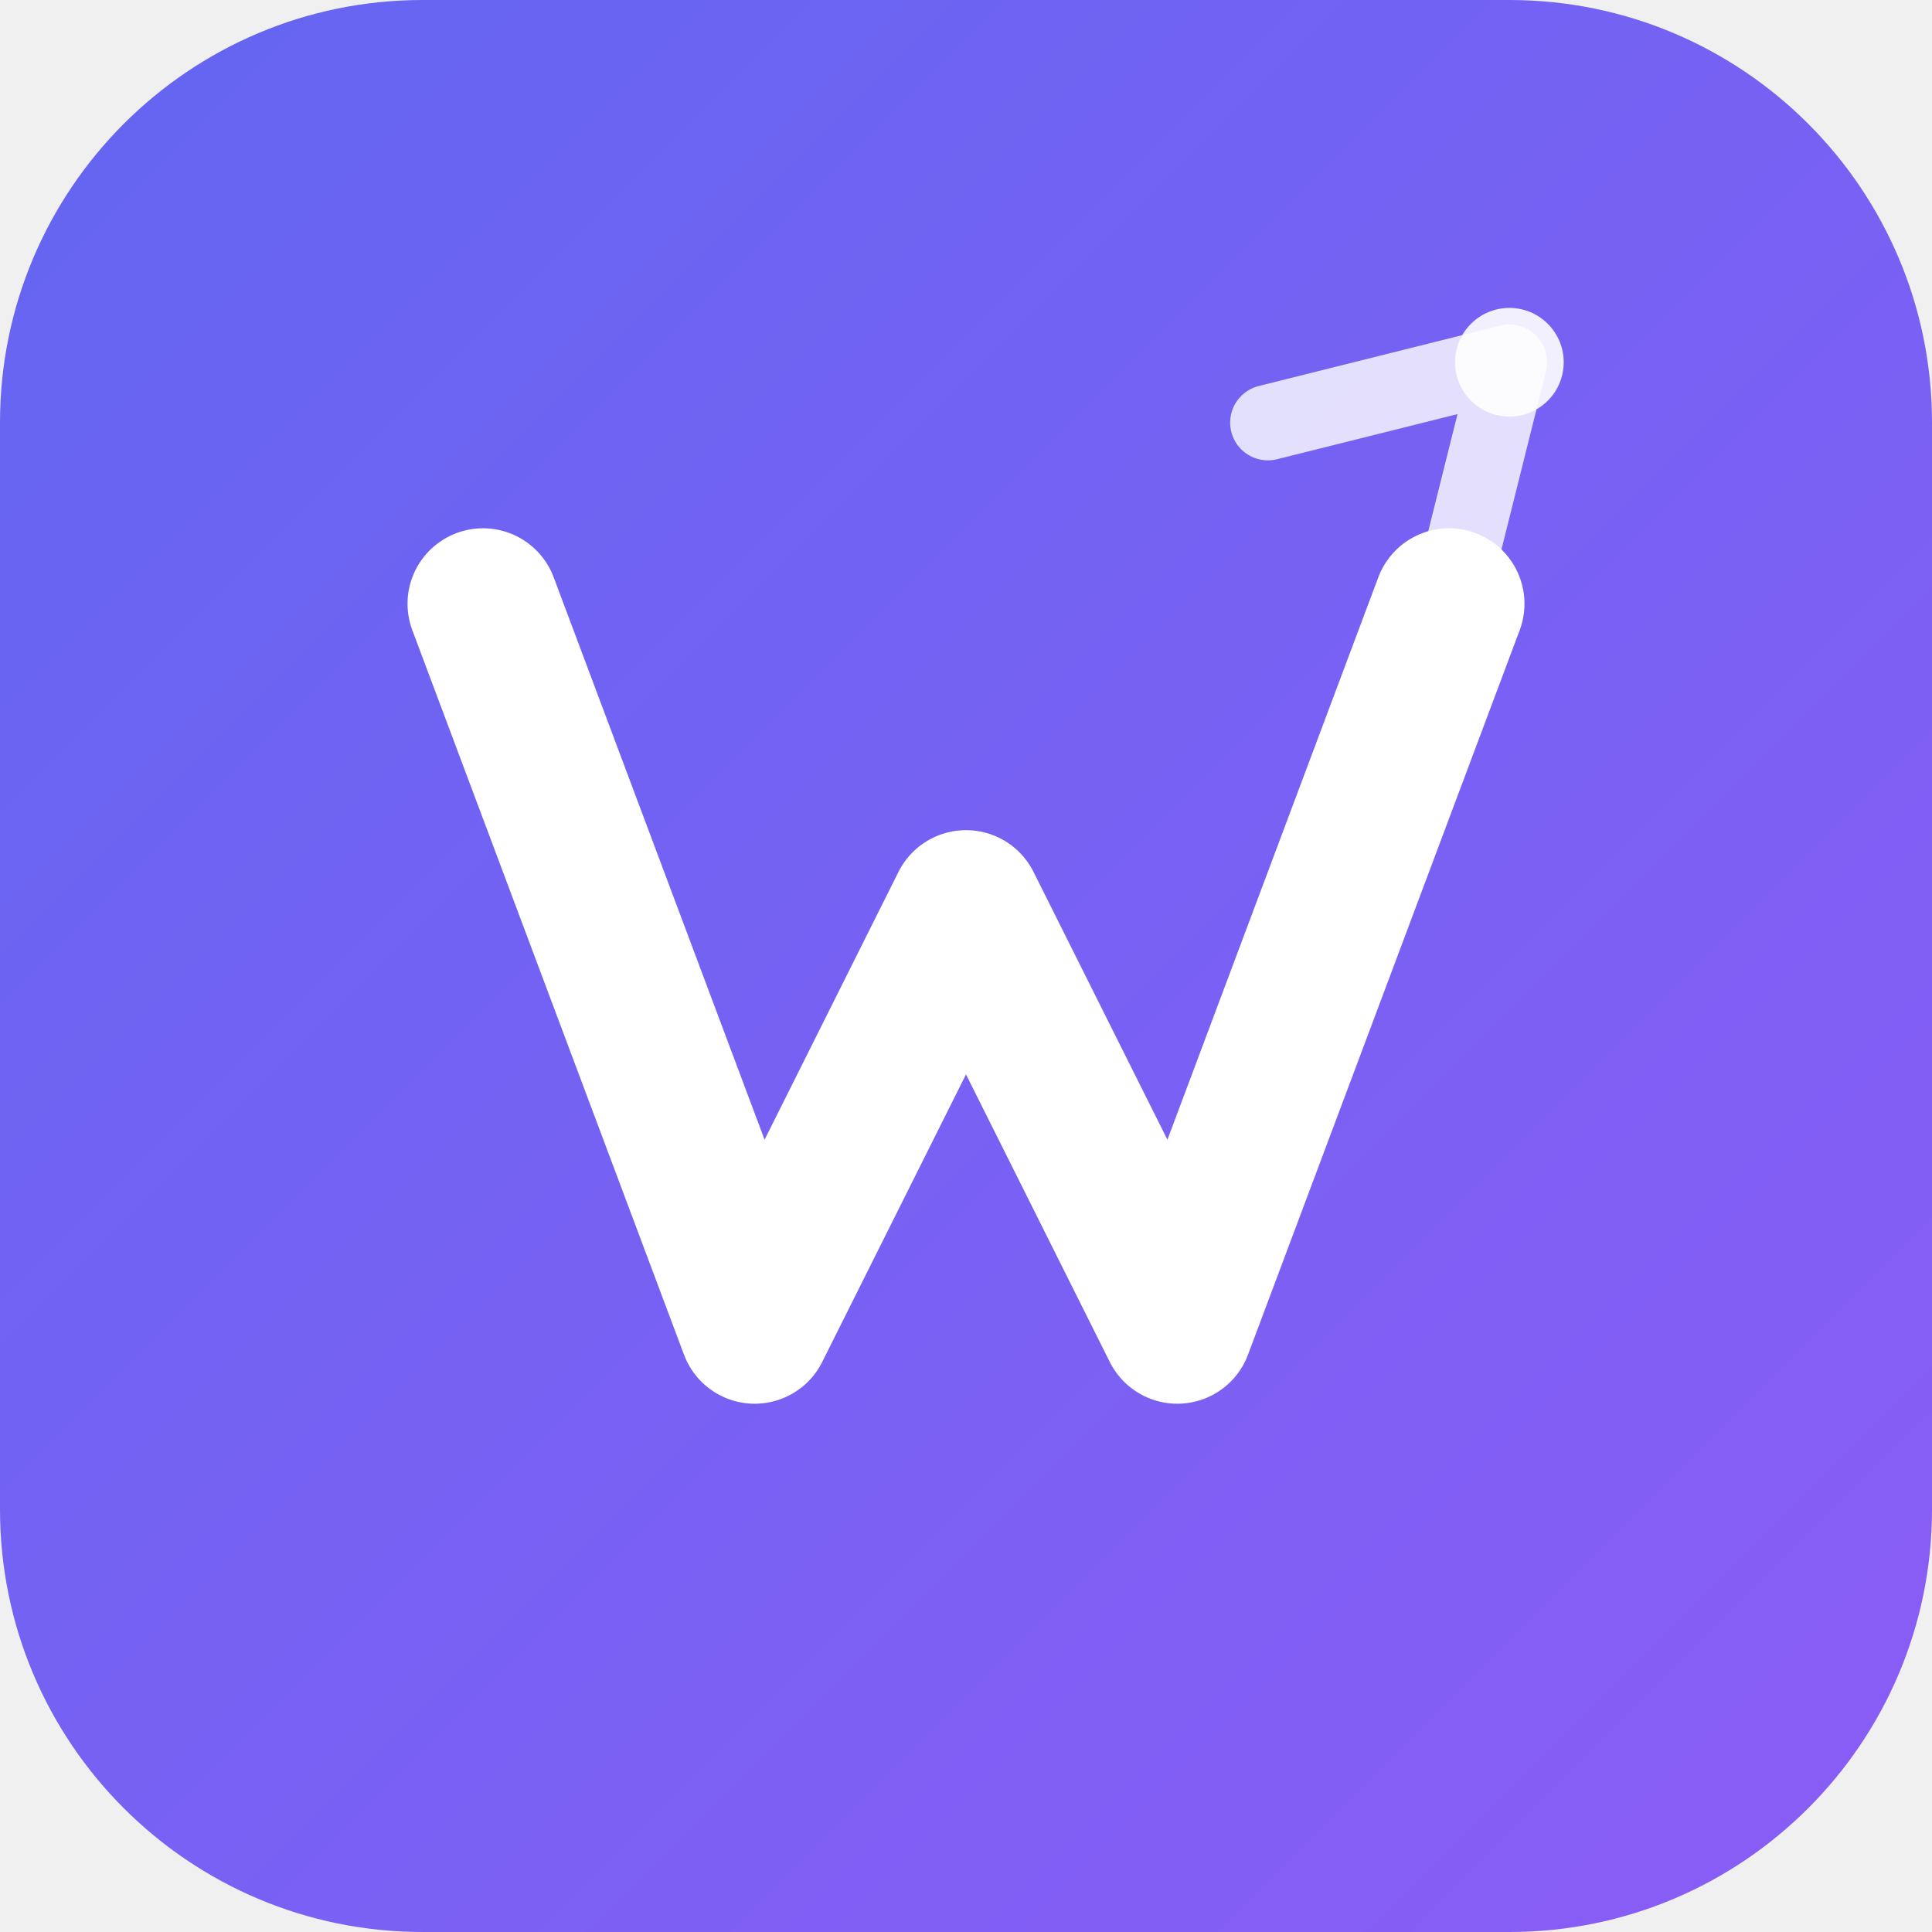
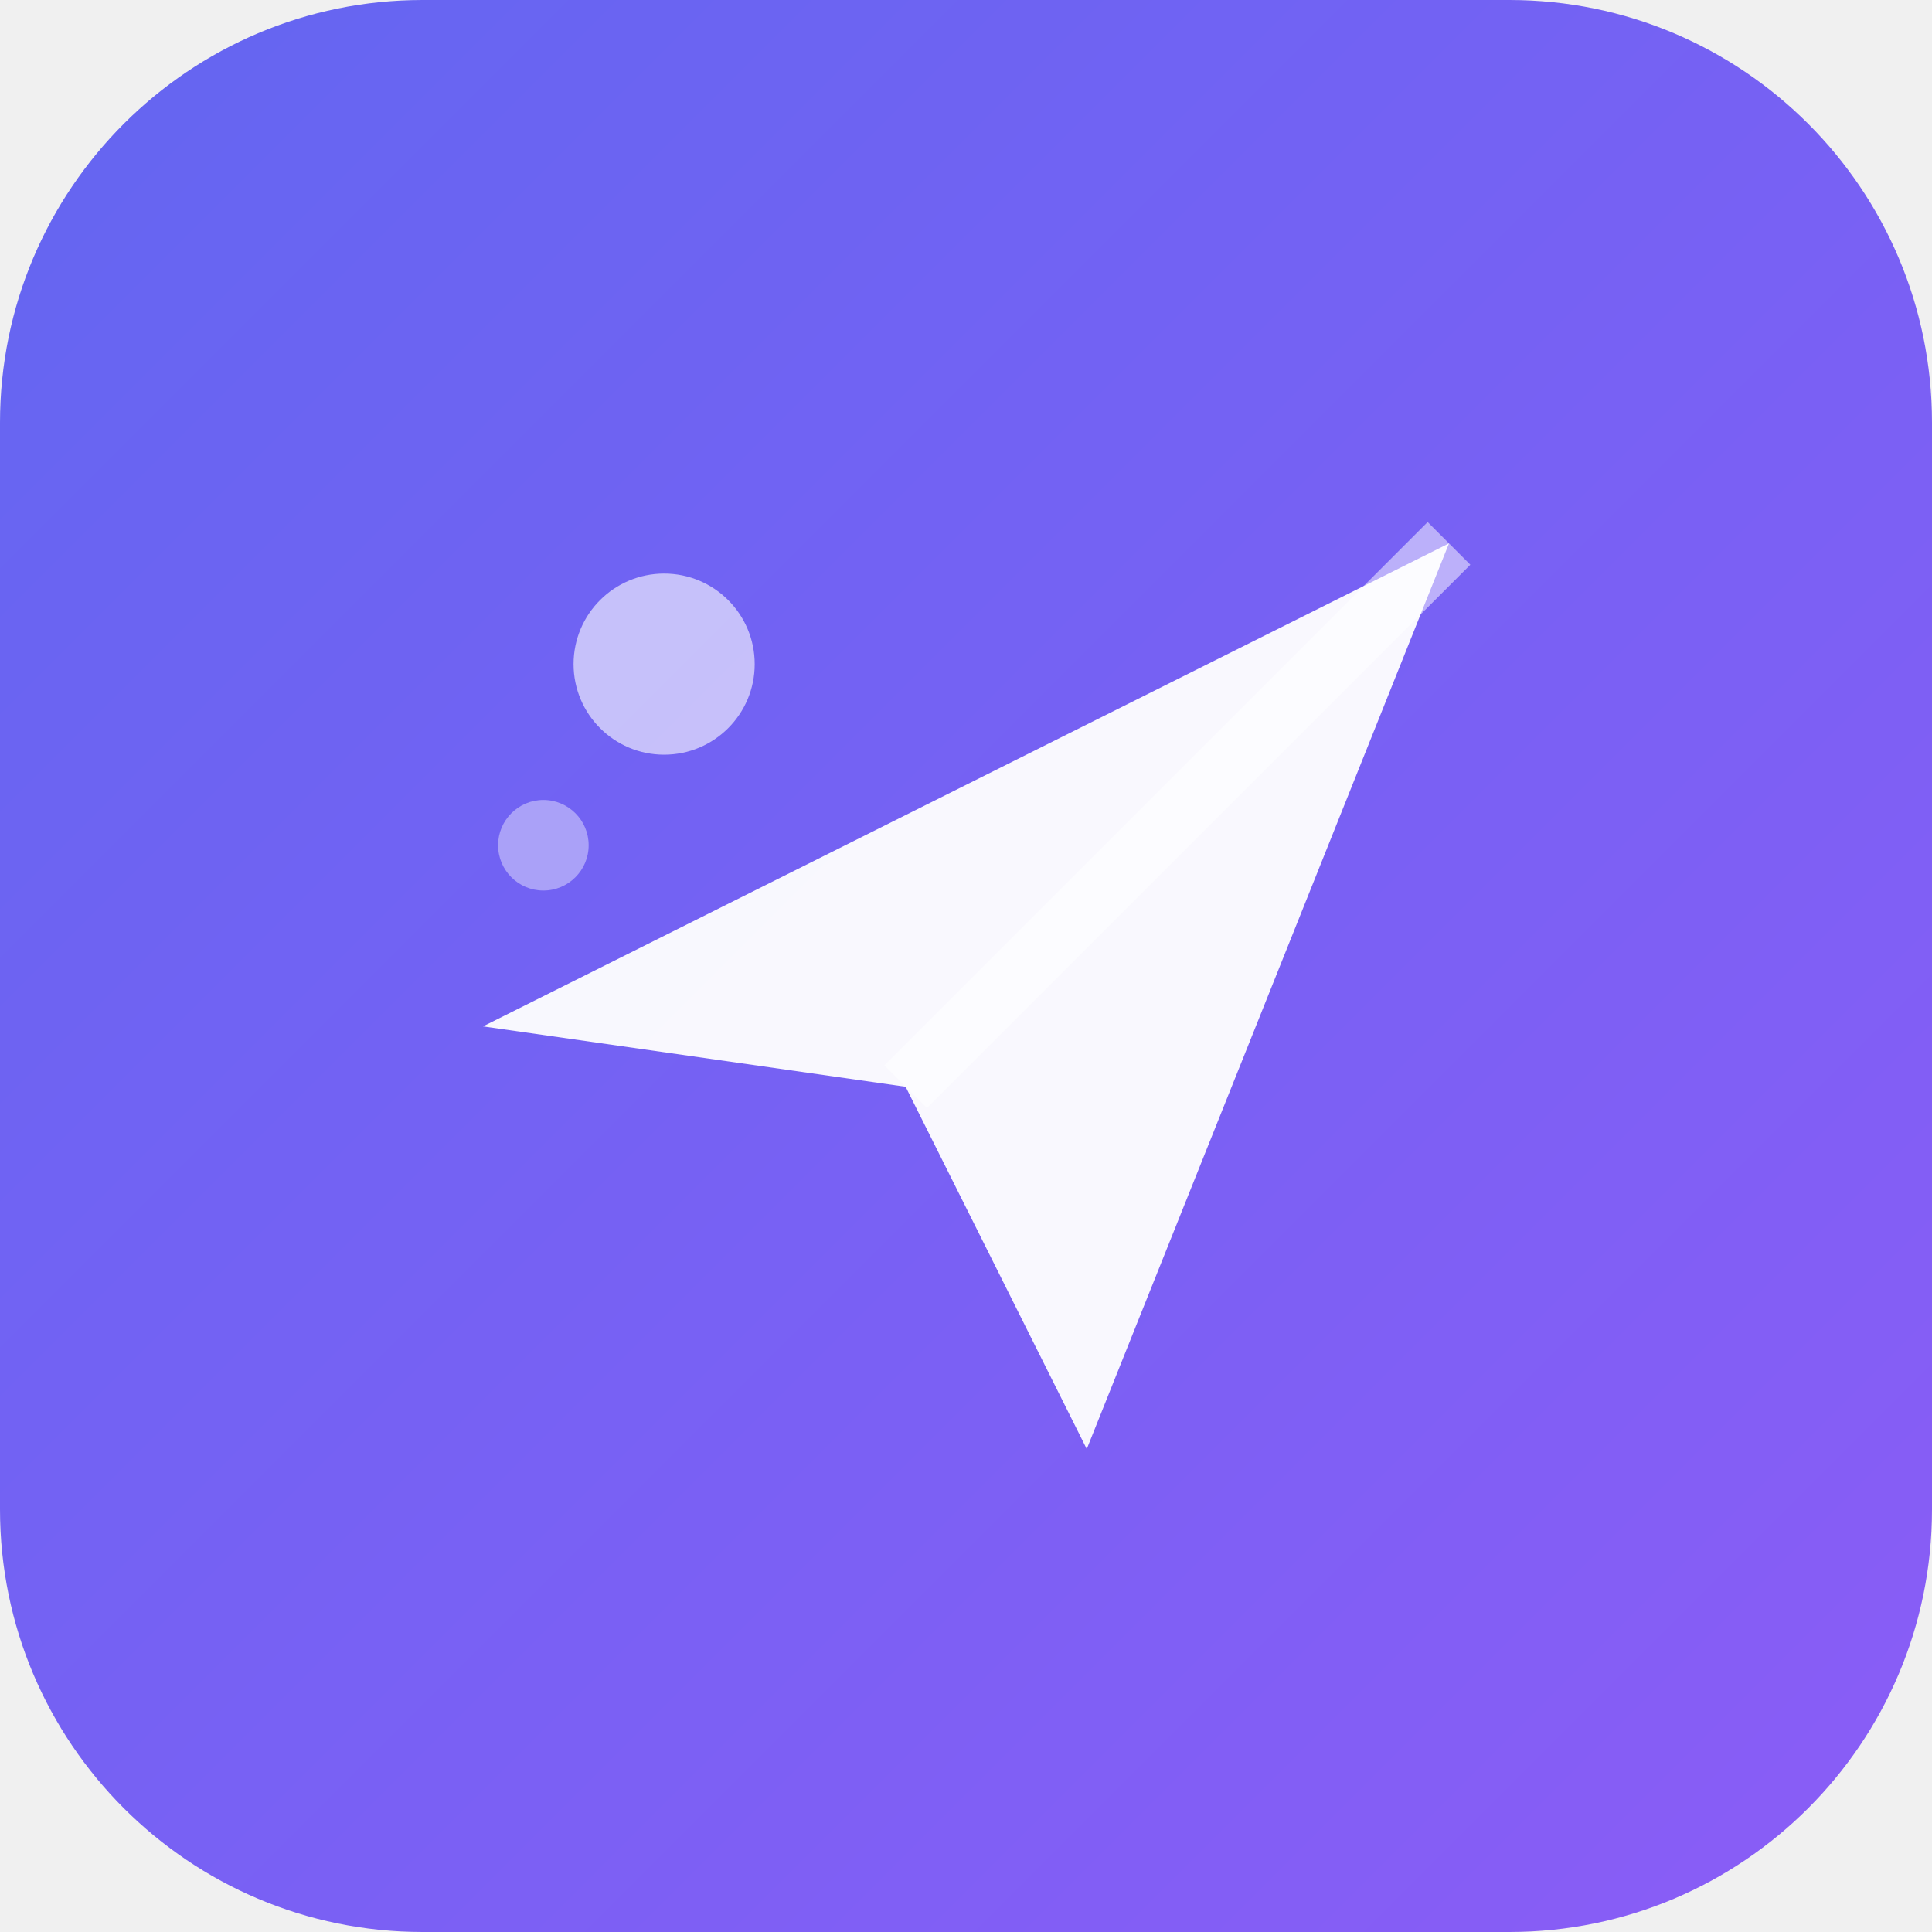
<svg xmlns="http://www.w3.org/2000/svg" viewBox="0 0 64 64" fill="none">
  <defs>
    <linearGradient id="g" x1="0%" y1="0%" x2="100%" y2="100%">
      <stop offset="0%" style="stop-color:#6366f1" />
      <stop offset="100%" style="stop-color:#8b5cf6" />
    </linearGradient>
  </defs>
  <rect width="64" height="64" rx="14" fill="url(#g)" />
-   <path d="M16 20 L25 44 L32 30 L39 44 L48 20" stroke="white" stroke-width="5" stroke-linecap="round" stroke-linejoin="round" fill="none" />
-   <path d="M42 14 L50 12 L48 20" stroke="white" stroke-width="2.5" stroke-linecap="round" stroke-linejoin="round" fill="none" opacity="0.8" />
-   <circle cx="50" cy="12" r="1.8" fill="white" opacity="0.9" />
+   <path d="M16 34 L48 18 L36 48 L30 36 Z" fill="white" opacity="0.95" />
+   <path d="M30 36 L48 18" stroke="white" stroke-width="2" opacity="0.5" />
+   <circle cx="22" cy="22" r="3" fill="white" opacity="0.6" />
+   <circle cx="18" cy="28" r="1.5" fill="white" opacity="0.4" />
</svg>
